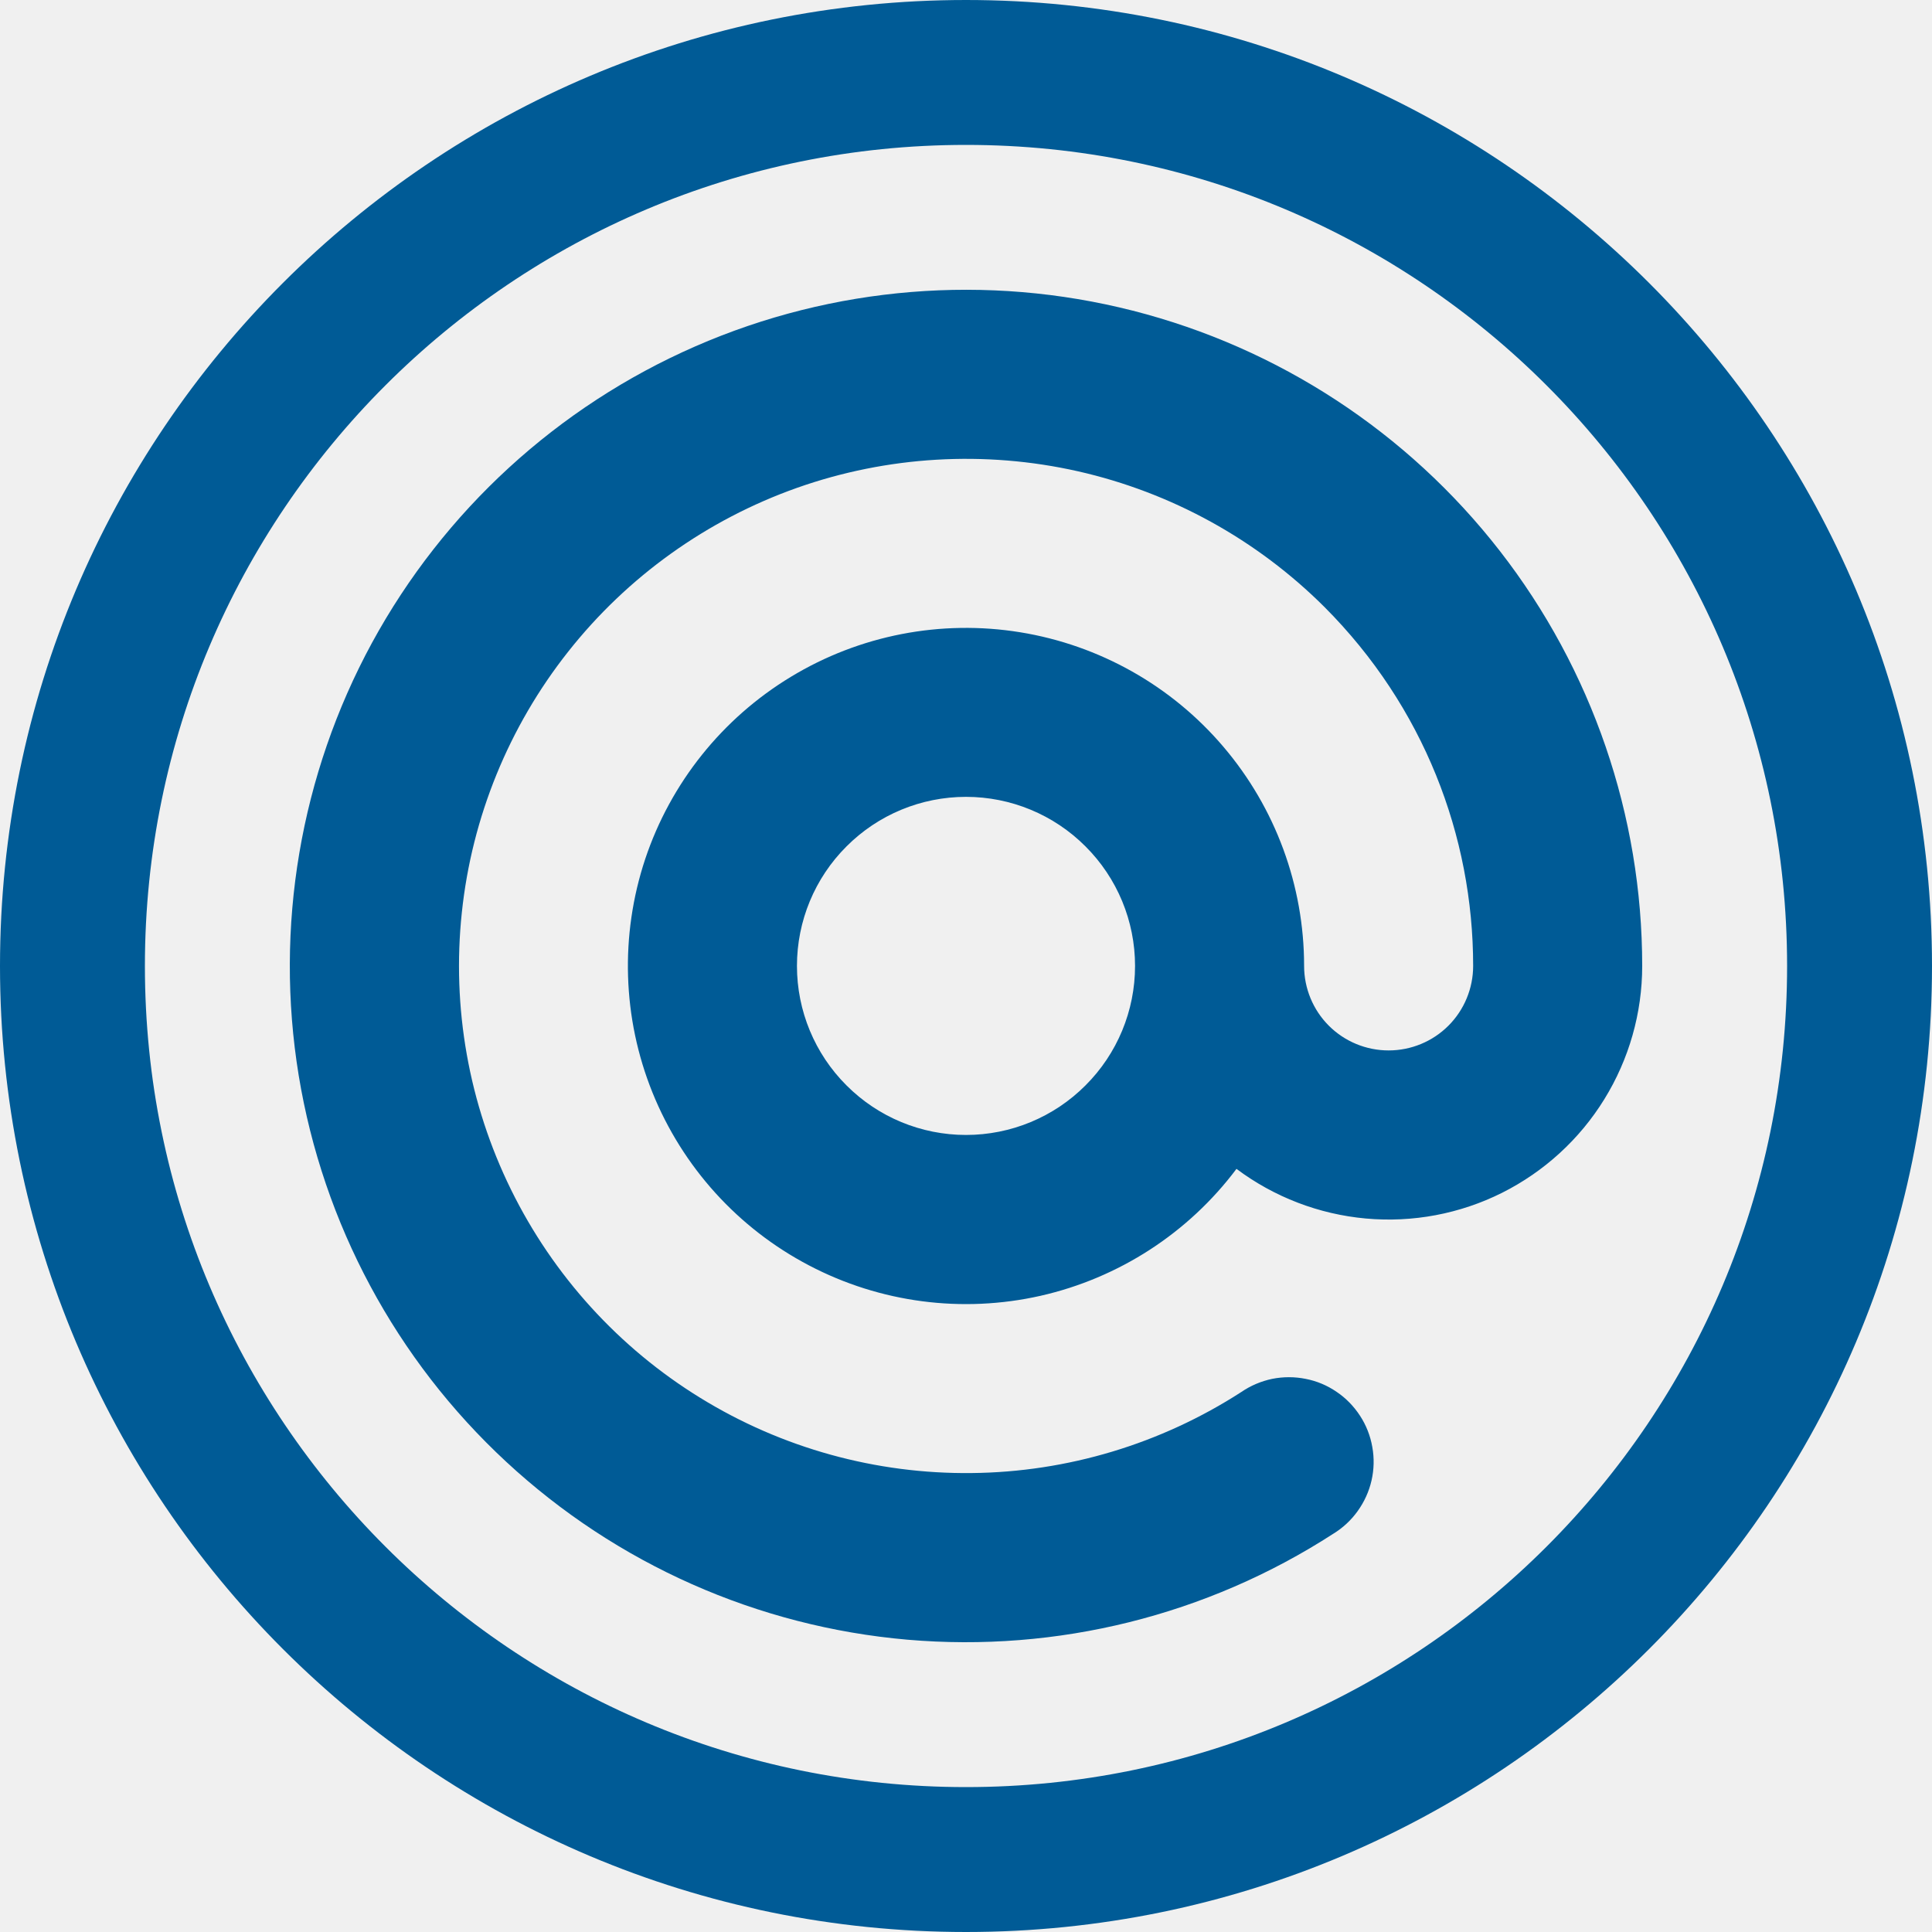
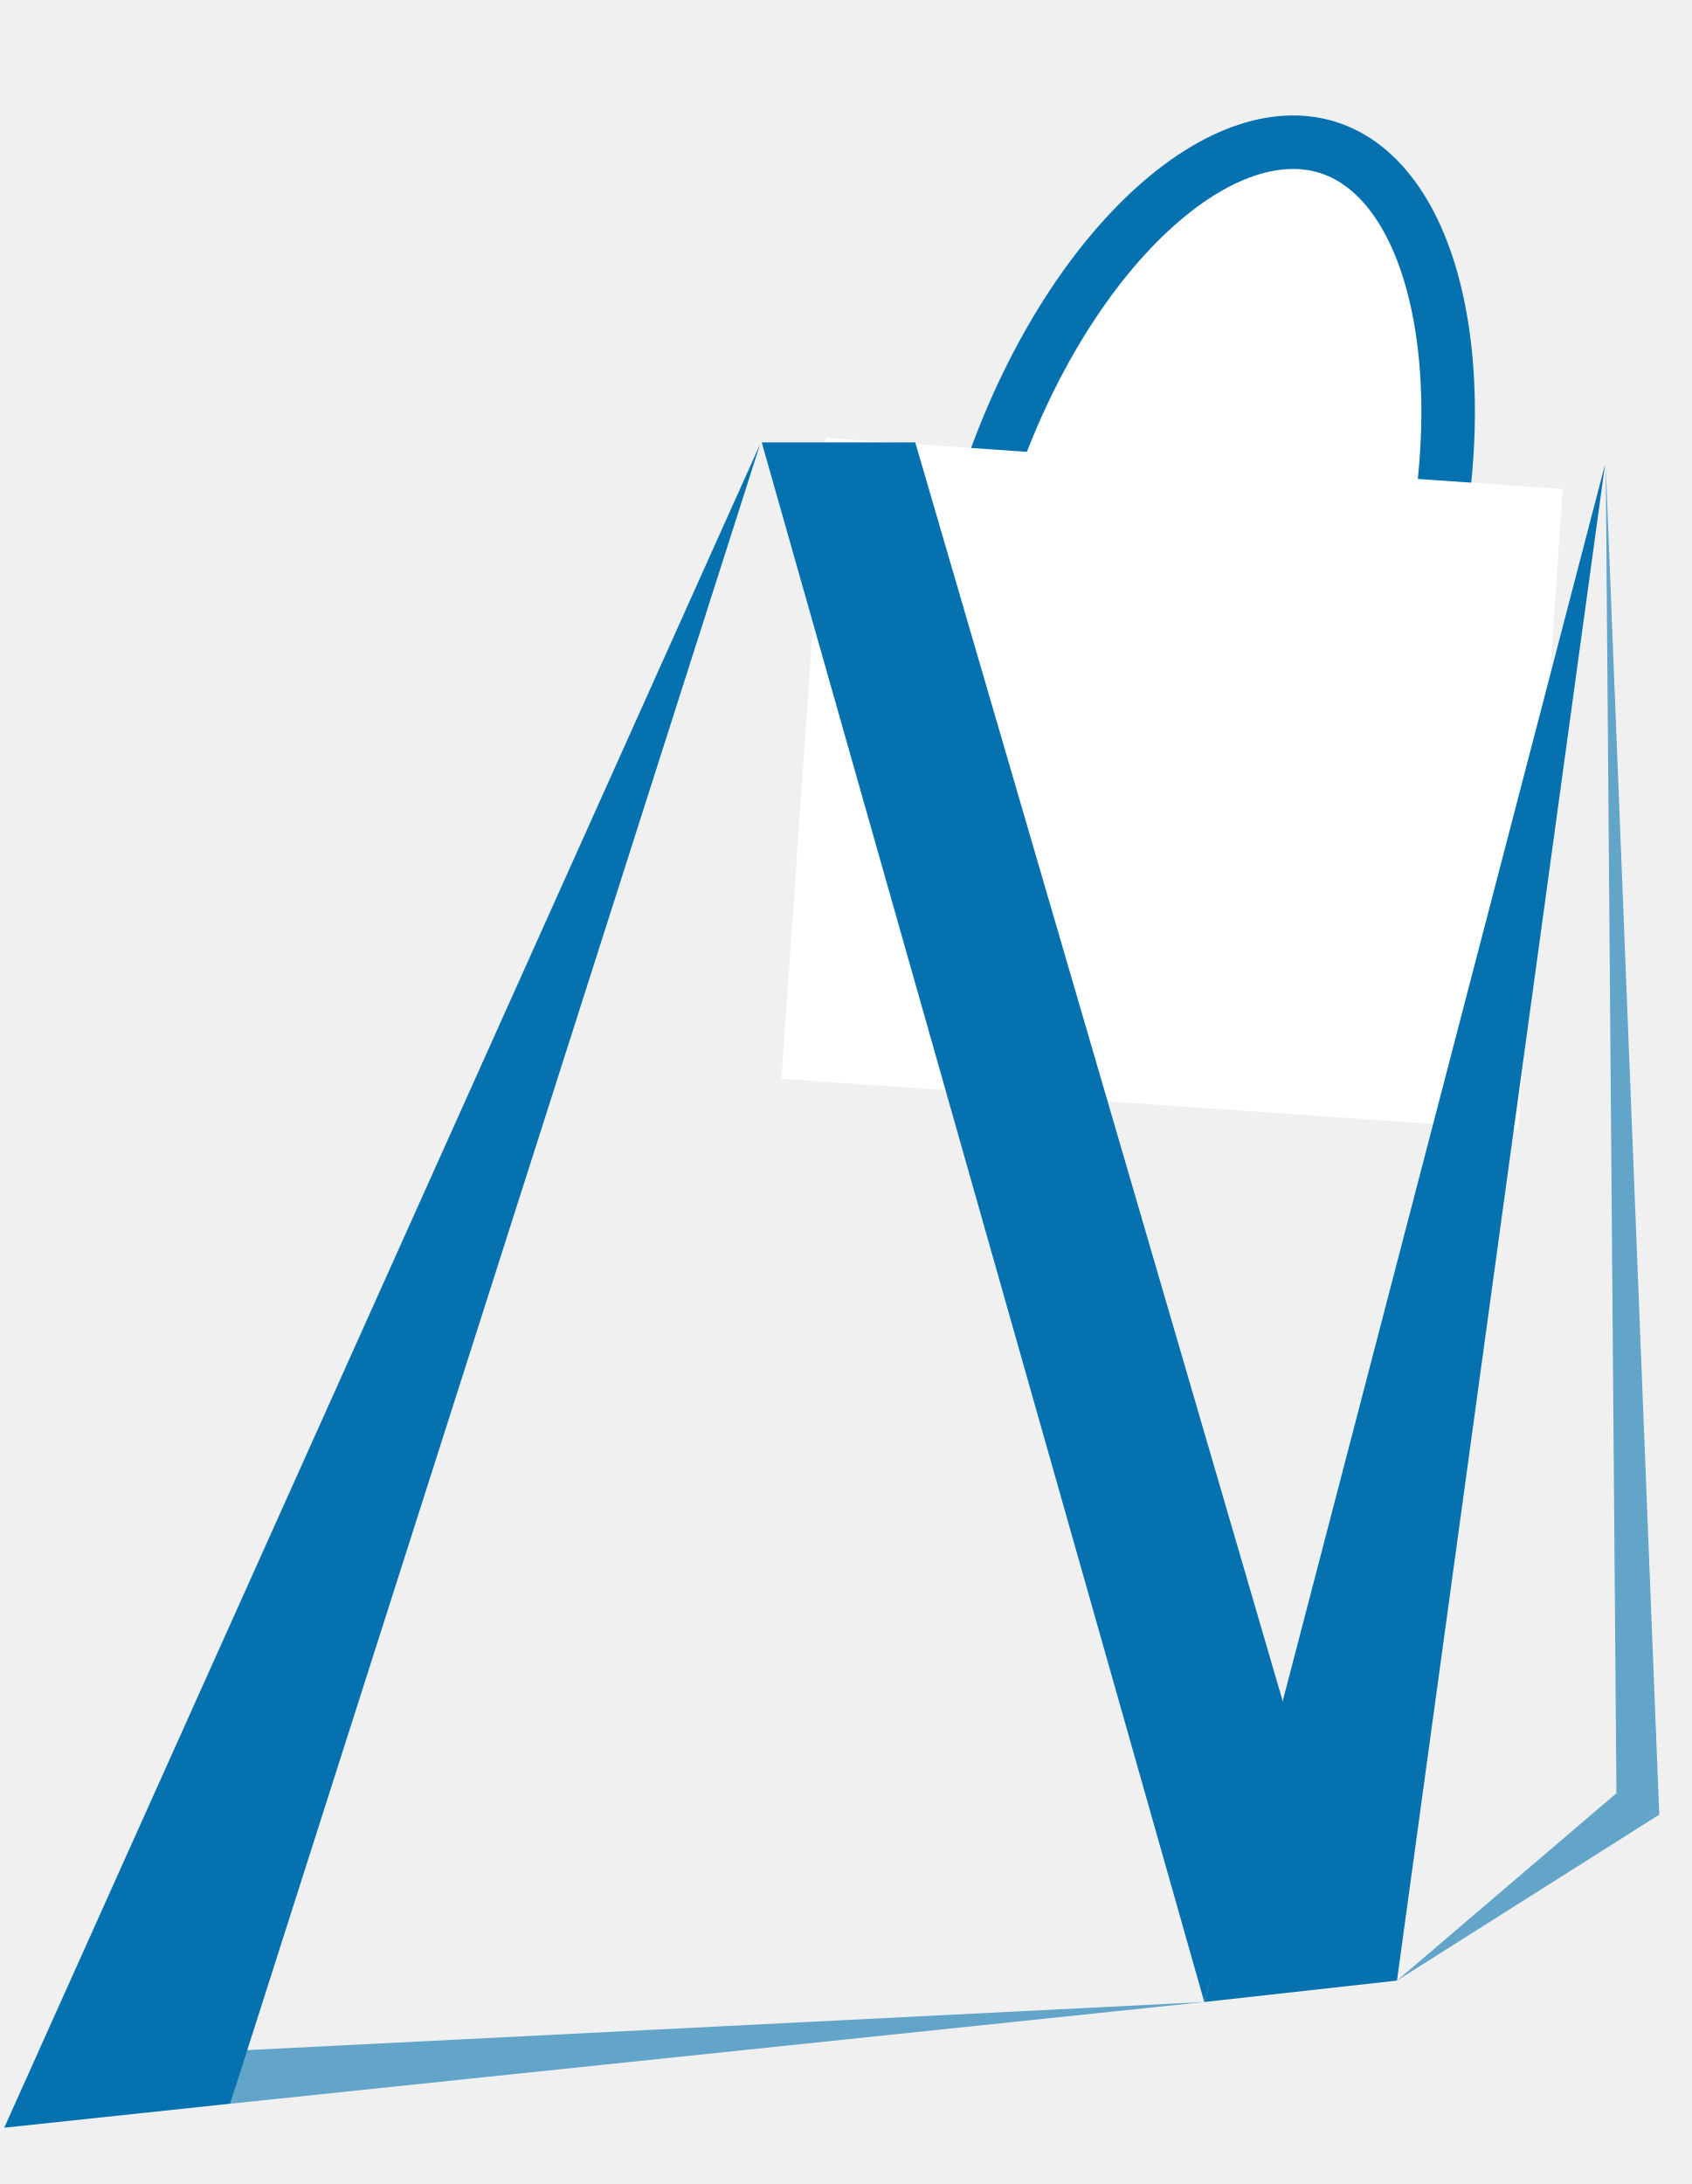
- <svg xmlns="http://www.w3.org/2000/svg" width="20" height="20" viewBox="0 0 20 20" fill="none">
-   <path fill-rule="evenodd" clip-rule="evenodd" d="M13.713 6.286C13.012 5.586 12.127 5.098 11.16 4.879C10.194 4.661 9.185 4.72 8.251 5.05C7.317 5.381 6.495 5.969 5.881 6.747C5.267 7.524 4.885 8.46 4.781 9.445C4.676 10.431 4.853 11.426 5.29 12.315C5.727 13.204 6.406 13.952 7.25 14.471C8.094 14.991 9.068 15.26 10.059 15.249C11.05 15.239 12.018 14.947 12.85 14.41C12.946 14.344 13.055 14.298 13.169 14.274C13.284 14.251 13.402 14.251 13.516 14.274C13.631 14.296 13.74 14.342 13.836 14.408C13.933 14.473 14.015 14.558 14.079 14.656C14.143 14.754 14.186 14.864 14.206 14.979C14.227 15.094 14.224 15.212 14.198 15.326C14.172 15.44 14.123 15.547 14.055 15.642C13.987 15.737 13.901 15.817 13.801 15.878C12.494 16.723 10.944 17.108 9.393 16.974C7.843 16.839 6.382 16.191 5.241 15.133C4.1 14.076 3.344 12.668 3.092 11.132C2.841 9.597 3.108 8.021 3.851 6.654C4.595 5.288 5.773 4.208 7.199 3.585C8.625 2.962 10.218 2.832 11.726 3.216C13.234 3.6 14.571 4.475 15.526 5.703C16.481 6.931 17 8.443 17 9.999C17 10.487 16.864 10.964 16.608 11.379C16.352 11.794 15.985 12.129 15.549 12.348C15.113 12.566 14.625 12.658 14.139 12.614C13.654 12.57 13.19 12.392 12.8 12.1C12.301 12.765 11.582 13.23 10.772 13.414C9.961 13.597 9.112 13.486 8.376 13.1C7.64 12.715 7.065 12.08 6.754 11.309C6.443 10.538 6.417 9.682 6.679 8.893C6.942 8.105 7.477 7.436 8.188 7.006C8.899 6.575 9.74 6.412 10.56 6.545C11.38 6.678 12.127 7.098 12.665 7.731C13.204 8.364 13.5 9.168 13.5 9.999C13.5 10.231 13.592 10.454 13.756 10.618C13.92 10.782 14.143 10.874 14.375 10.874C14.607 10.874 14.83 10.782 14.994 10.618C15.158 10.454 15.25 10.231 15.25 9.999C15.25 8.654 14.737 7.313 13.713 6.286ZM11.75 9.999C11.75 9.535 11.566 9.09 11.237 8.762C10.909 8.433 10.464 8.249 10 8.249C9.536 8.249 9.091 8.433 8.763 8.762C8.434 9.09 8.25 9.535 8.25 9.999C8.25 10.463 8.434 10.908 8.763 11.236C9.091 11.565 9.536 11.749 10 11.749C10.464 11.749 10.909 11.565 11.237 11.236C11.566 10.908 11.75 10.463 11.75 9.999Z" fill="#005B96" />
-   <circle cx="10" cy="10" r="9.25" stroke="#005B96" stroke-width="1.5" />
+ <svg xmlns="http://www.w3.org/2000/svg" width="158" height="204" viewBox="0 0 158 204" fill="none">
+   <path d="M131.338 61.27C127.597 72.354 121.871 81.267 115.757 86.753C109.564 92.31 103.475 93.967 98.695 91.948C93.915 89.928 90.325 84.182 88.961 75.433C87.615 66.795 88.584 55.873 92.325 44.789C96.067 33.704 101.793 24.791 107.907 19.306C114.1 13.749 120.188 12.092 124.968 14.111C129.749 16.131 133.338 21.877 134.702 30.626C136.049 39.264 135.08 50.186 131.338 61.27Z" fill="white" stroke="#0572AF" stroke-width="5" />
+   <rect x="77.153" y="40.904" width="69" height="60" transform="rotate(3.96856 77.1525 40.9041)" fill="white" />
+   <path d="M112.5 187L21.5 196.5L23 191.5L112.5 187Z" fill="#0572AF" fill-opacity="0.6" />
+   <path d="M130.5 185L151 167.5L155 169.5L130.5 185Z" fill="#0572AF" fill-opacity="0.6" />
+   <path d="M150 43.5L155 169.5L151 167.5L150 43.5Z" fill="#0572AF" fill-opacity="0.6" />
+   <path d="M71 41.5L21.5 196.5L0.396 198.741L71 41.5Z" fill="#0572AF" />
+   <path d="M149.938 43.368L130.5 185L112.5 187L149.938 43.368Z" fill="#0572AF" />
+   <path d="M71.157 41.324L85.5 41.324L120 159.5L112.5 187L71.157 41.324Z" fill="#0572AF" />
</svg>
